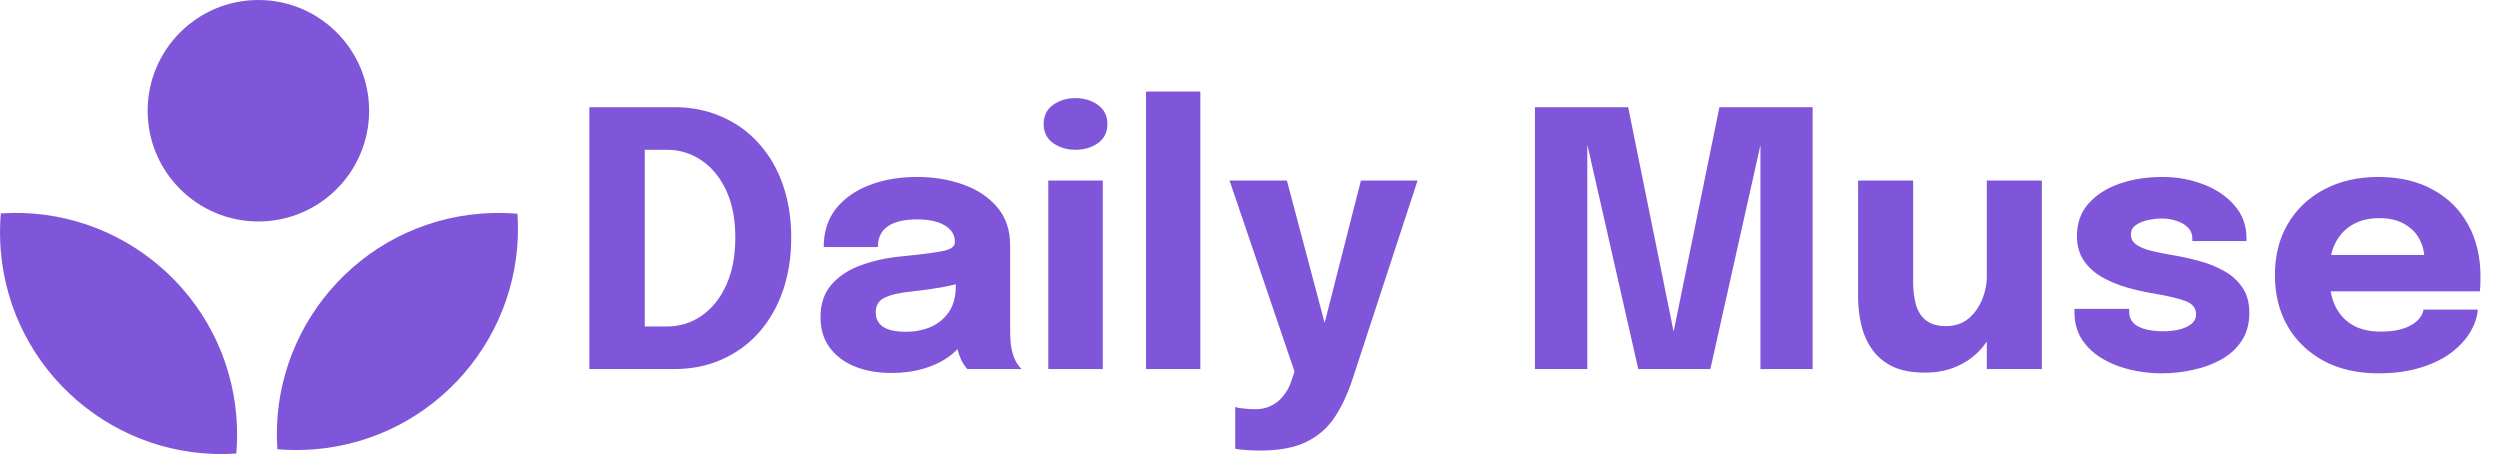
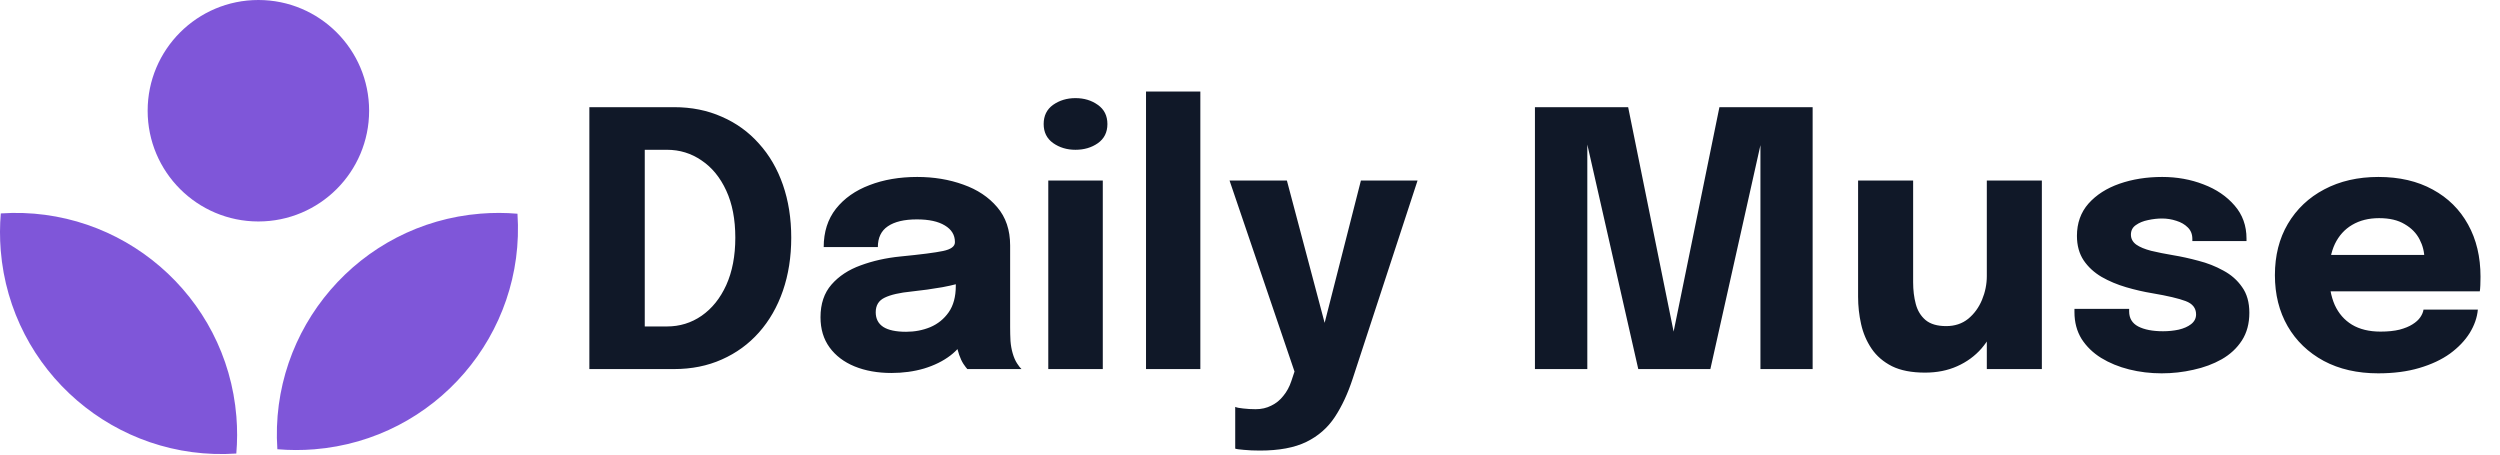
<svg xmlns="http://www.w3.org/2000/svg" width="352" height="64" viewBox="0 0 352 64" fill="none">
  <path fill-rule="evenodd" clip-rule="evenodd" d="M51.972 15.592C51.972 24.203 44.992 31.183 36.381 31.183C27.77 31.183 20.789 24.203 20.789 15.592C20.789 6.981 27.77 0 36.381 0C44.992 0 51.972 6.981 51.972 15.592ZM0.113 30.05C17.1 28.905 31.904 41.623 33.283 58.646C33.426 60.41 33.419 62.151 33.273 63.858C16.287 65.003 1.482 52.285 0.103 35.262C-0.039 33.498 -0.033 31.757 0.113 30.05ZM44.264 63.262C61.287 61.883 74.005 47.078 72.86 30.092C71.153 29.946 69.412 29.939 67.648 30.082C50.625 31.461 37.907 46.265 39.052 63.252C40.759 63.398 42.5 63.405 44.264 63.262Z" fill="#7F56D9" />
-   <path d="M82.982 51.965V15.09H94.907C97.373 15.09 99.615 15.54 101.632 16.44C103.665 17.323 105.407 18.581 106.857 20.215C108.323 21.831 109.448 23.765 110.232 26.015C111.015 28.265 111.407 30.748 111.407 33.465C111.407 36.181 111.015 38.673 110.232 40.94C109.448 43.206 108.323 45.165 106.857 46.815C105.407 48.448 103.665 49.715 101.632 50.615C99.615 51.515 97.373 51.965 94.907 51.965H82.982ZM90.782 49.665L87.282 45.965H93.907C95.707 45.965 97.332 45.465 98.782 44.465C100.248 43.448 101.407 42.007 102.257 40.14C103.107 38.257 103.532 36.032 103.532 33.465C103.532 30.881 103.107 28.673 102.257 26.84C101.407 24.99 100.248 23.573 98.782 22.59C97.332 21.59 95.707 21.09 93.907 21.09H87.282L90.782 17.39V49.665ZM125.502 52.515C123.568 52.515 121.843 52.206 120.327 51.59C118.827 50.973 117.652 50.081 116.802 48.915C115.952 47.748 115.527 46.331 115.527 44.665C115.527 42.782 116.043 41.248 117.077 40.065C118.11 38.882 119.477 37.981 121.177 37.365C122.893 36.731 124.752 36.315 126.752 36.115C129.668 35.831 131.677 35.573 132.777 35.34C133.893 35.106 134.452 34.698 134.452 34.115C134.452 34.098 134.452 34.081 134.452 34.065C134.452 33.081 133.977 32.306 133.027 31.74C132.093 31.173 130.785 30.89 129.102 30.89C127.318 30.89 125.952 31.215 125.002 31.865C124.068 32.498 123.602 33.473 123.602 34.79H115.977C115.977 32.657 116.552 30.857 117.702 29.39C118.868 27.923 120.443 26.815 122.427 26.065C124.41 25.298 126.652 24.915 129.152 24.915C131.485 24.915 133.643 25.273 135.627 25.99C137.61 26.69 139.202 27.748 140.402 29.165C141.618 30.581 142.227 32.382 142.227 34.565C142.227 34.915 142.227 35.265 142.227 35.615C142.227 35.948 142.227 36.29 142.227 36.64V46.04C142.227 46.723 142.243 47.382 142.277 48.015C142.327 48.632 142.427 49.198 142.577 49.715C142.743 50.298 142.952 50.782 143.202 51.165C143.452 51.548 143.66 51.815 143.827 51.965H136.202C136.085 51.848 135.902 51.606 135.652 51.24C135.418 50.873 135.218 50.448 135.052 49.965C134.852 49.382 134.702 48.798 134.602 48.215C134.518 47.615 134.477 46.915 134.477 46.115L136.077 47.215C135.61 48.315 134.852 49.265 133.802 50.065C132.768 50.848 131.535 51.456 130.102 51.89C128.685 52.306 127.152 52.515 125.502 52.515ZM127.577 46.715C128.793 46.715 129.927 46.498 130.977 46.065C132.043 45.615 132.91 44.915 133.577 43.965C134.243 43.015 134.577 41.773 134.577 40.24V37.565L136.502 39.44C135.402 39.84 134.127 40.173 132.677 40.44C131.243 40.69 129.81 40.89 128.377 41.04C126.677 41.206 125.402 41.498 124.552 41.915C123.718 42.315 123.302 42.998 123.302 43.965C123.302 44.882 123.66 45.573 124.377 46.04C125.093 46.49 126.16 46.715 127.577 46.715ZM147.598 51.965V25.415H155.273V51.965H147.598ZM151.423 21.09C150.223 21.09 149.173 20.773 148.273 20.14C147.39 19.506 146.948 18.615 146.948 17.465C146.948 16.298 147.39 15.398 148.273 14.765C149.173 14.132 150.223 13.815 151.423 13.815C152.64 13.815 153.69 14.132 154.573 14.765C155.473 15.398 155.923 16.298 155.923 17.465C155.923 18.631 155.473 19.532 154.573 20.165C153.69 20.782 152.64 21.09 151.423 21.09ZM169.009 12.89V51.965H161.359V12.89H169.009ZM177.393 63.44C176.56 63.44 175.81 63.407 175.143 63.34C174.493 63.29 174.085 63.231 173.918 63.165V57.29C174.135 57.39 174.51 57.465 175.043 57.515C175.593 57.581 176.176 57.615 176.793 57.615C177.61 57.615 178.343 57.448 178.993 57.115C179.66 56.798 180.226 56.34 180.693 55.74C181.176 55.157 181.551 54.465 181.818 53.665L182.268 52.315L173.118 25.415H181.193L186.968 47.19H186.068L191.618 25.415H199.593L190.468 53.29C189.785 55.39 188.943 57.198 187.943 58.715C186.943 60.231 185.61 61.398 183.943 62.215C182.276 63.032 180.093 63.44 177.393 63.44ZM242.094 15.09H255.219V51.965H247.869V19.665L248.019 19.765L240.819 51.965H230.669L223.344 19.69L223.494 19.615V51.965H216.119V15.09H229.244L235.969 48.29H235.319L242.094 15.09ZM271.044 52.465C269.16 52.465 267.61 52.165 266.394 51.565C265.177 50.948 264.219 50.123 263.519 49.09C262.819 48.056 262.327 46.907 262.044 45.64C261.76 44.373 261.619 43.09 261.619 41.79C261.619 41.19 261.619 40.556 261.619 39.89C261.619 39.223 261.619 38.54 261.619 37.84V25.415H269.369V36.615C269.369 37.181 269.369 37.731 269.369 38.265C269.369 38.798 269.369 39.29 269.369 39.74C269.369 40.856 269.494 41.882 269.744 42.815C269.994 43.748 270.452 44.498 271.119 45.065C271.802 45.632 272.769 45.915 274.019 45.915C275.235 45.915 276.269 45.573 277.119 44.89C277.969 44.19 278.619 43.298 279.069 42.215C279.519 41.132 279.744 40.015 279.744 38.865L281.919 40.64C281.919 42.306 281.66 43.856 281.144 45.29C280.644 46.723 279.927 47.981 278.994 49.065C278.06 50.132 276.919 50.965 275.569 51.565C274.235 52.165 272.727 52.465 271.044 52.465ZM279.744 51.965V25.415H287.494V51.965H279.744ZM304.358 52.565C302.775 52.565 301.25 52.382 299.783 52.015C298.317 51.648 297 51.106 295.833 50.39C294.683 49.673 293.767 48.782 293.083 47.715C292.417 46.632 292.083 45.373 292.083 43.94C292.083 43.873 292.083 43.798 292.083 43.715C292.083 43.615 292.083 43.54 292.083 43.49H299.783C299.783 43.54 299.783 43.598 299.783 43.665C299.783 43.715 299.783 43.773 299.783 43.84C299.783 44.806 300.208 45.515 301.058 45.965C301.925 46.415 303.092 46.64 304.558 46.64C305.325 46.64 306.058 46.565 306.758 46.415C307.475 46.248 308.058 45.99 308.508 45.64C308.975 45.273 309.208 44.815 309.208 44.265C309.208 43.382 308.717 42.757 307.733 42.39C306.767 42.023 305.208 41.657 303.058 41.29C301.842 41.09 300.608 40.806 299.358 40.44C298.108 40.073 296.958 39.59 295.908 38.99C294.858 38.373 294.017 37.598 293.383 36.665C292.75 35.715 292.433 34.565 292.433 33.215C292.433 31.415 292.975 29.898 294.058 28.665C295.158 27.431 296.617 26.498 298.433 25.865C300.25 25.232 302.25 24.915 304.433 24.915C306.517 24.915 308.458 25.265 310.258 25.965C312.058 26.648 313.517 27.64 314.633 28.94C315.75 30.223 316.308 31.773 316.308 33.59C316.308 33.623 316.308 33.673 316.308 33.74C316.308 33.806 316.308 33.873 316.308 33.94H308.683C308.683 33.873 308.683 33.815 308.683 33.765C308.683 33.715 308.683 33.673 308.683 33.64C308.683 32.973 308.467 32.431 308.033 32.015C307.617 31.598 307.083 31.29 306.433 31.09C305.783 30.873 305.108 30.765 304.408 30.765C303.775 30.765 303.117 30.84 302.433 30.99C301.767 31.123 301.2 31.357 300.733 31.69C300.267 32.007 300.033 32.456 300.033 33.04C300.033 33.606 300.283 34.073 300.783 34.44C301.283 34.79 301.983 35.081 302.883 35.315C303.783 35.532 304.825 35.74 306.008 35.94C307.125 36.123 308.3 36.382 309.533 36.715C310.783 37.032 311.95 37.49 313.033 38.09C314.133 38.673 315.017 39.448 315.683 40.415C316.367 41.365 316.708 42.573 316.708 44.04C316.708 45.556 316.358 46.856 315.658 47.94C314.958 49.023 314.008 49.907 312.808 50.59C311.625 51.257 310.3 51.748 308.833 52.065C307.383 52.398 305.892 52.565 304.358 52.565ZM324.506 41.015V35.89H342.106L341.356 37.19C341.356 37.056 341.356 36.931 341.356 36.815C341.356 36.681 341.356 36.556 341.356 36.44C341.356 35.49 341.131 34.581 340.681 33.715C340.231 32.831 339.531 32.115 338.581 31.565C337.648 30.998 336.448 30.715 334.981 30.715C333.514 30.715 332.248 31.032 331.181 31.665C330.131 32.282 329.323 33.173 328.756 34.34C328.206 35.507 327.931 36.915 327.931 38.565C327.931 40.265 328.198 41.723 328.731 42.94C329.281 44.14 330.089 45.065 331.156 45.715C332.239 46.365 333.581 46.69 335.181 46.69C336.214 46.69 337.106 46.598 337.856 46.415C338.606 46.215 339.214 45.965 339.681 45.665C340.164 45.365 340.531 45.032 340.781 44.665C341.031 44.298 341.181 43.94 341.231 43.59H348.881C348.781 44.706 348.398 45.806 347.731 46.89C347.064 47.956 346.139 48.923 344.956 49.79C343.773 50.64 342.331 51.315 340.631 51.815C338.948 52.315 337.023 52.565 334.856 52.565C331.923 52.565 329.364 51.981 327.181 50.815C324.998 49.632 323.306 48.007 322.106 45.94C320.906 43.856 320.306 41.456 320.306 38.74C320.306 35.99 320.914 33.581 322.131 31.515C323.364 29.431 325.073 27.815 327.256 26.665C329.456 25.498 331.998 24.915 334.881 24.915C337.831 24.915 340.381 25.506 342.531 26.69C344.681 27.857 346.339 29.498 347.506 31.615C348.673 33.715 349.256 36.165 349.256 38.965C349.256 39.382 349.248 39.782 349.231 40.165C349.214 40.548 349.189 40.831 349.156 41.015H324.506Z" fill="#7F56D9" />
+   <path d="M82.982 51.965V15.09H94.907C97.373 15.09 99.615 15.54 101.632 16.44C103.665 17.323 105.407 18.581 106.857 20.215C108.323 21.831 109.448 23.765 110.232 26.015C111.015 28.265 111.407 30.748 111.407 33.465C111.407 36.181 111.015 38.673 110.232 40.94C109.448 43.206 108.323 45.165 106.857 46.815C105.407 48.448 103.665 49.715 101.632 50.615C99.615 51.515 97.373 51.965 94.907 51.965H82.982ZM90.782 49.665L87.282 45.965H93.907C95.707 45.965 97.332 45.465 98.782 44.465C100.248 43.448 101.407 42.007 102.257 40.14C103.107 38.257 103.532 36.032 103.532 33.465C103.532 30.881 103.107 28.673 102.257 26.84C101.407 24.99 100.248 23.573 98.782 22.59C97.332 21.59 95.707 21.09 93.907 21.09H87.282L90.782 17.39V49.665ZM125.502 52.515C123.568 52.515 121.843 52.206 120.327 51.59C118.827 50.973 117.652 50.081 116.802 48.915C115.952 47.748 115.527 46.331 115.527 44.665C115.527 42.782 116.043 41.248 117.077 40.065C118.11 38.882 119.477 37.981 121.177 37.365C122.893 36.731 124.752 36.315 126.752 36.115C129.668 35.831 131.677 35.573 132.777 35.34C133.893 35.106 134.452 34.698 134.452 34.115C134.452 34.098 134.452 34.081 134.452 34.065C134.452 33.081 133.977 32.306 133.027 31.74C132.093 31.173 130.785 30.89 129.102 30.89C127.318 30.89 125.952 31.215 125.002 31.865C124.068 32.498 123.602 33.473 123.602 34.79H115.977C115.977 32.657 116.552 30.857 117.702 29.39C118.868 27.923 120.443 26.815 122.427 26.065C124.41 25.298 126.652 24.915 129.152 24.915C131.485 24.915 133.643 25.273 135.627 25.99C137.61 26.69 139.202 27.748 140.402 29.165C141.618 30.581 142.227 32.382 142.227 34.565C142.227 34.915 142.227 35.265 142.227 35.615C142.227 35.948 142.227 36.29 142.227 36.64V46.04C142.227 46.723 142.243 47.382 142.277 48.015C142.327 48.632 142.427 49.198 142.577 49.715C142.743 50.298 142.952 50.782 143.202 51.165C143.452 51.548 143.66 51.815 143.827 51.965H136.202C136.085 51.848 135.902 51.606 135.652 51.24C135.418 50.873 135.218 50.448 135.052 49.965C134.852 49.382 134.702 48.798 134.602 48.215C134.518 47.615 134.477 46.915 134.477 46.115L136.077 47.215C135.61 48.315 134.852 49.265 133.802 50.065C132.768 50.848 131.535 51.456 130.102 51.89C128.685 52.306 127.152 52.515 125.502 52.515ZM127.577 46.715C128.793 46.715 129.927 46.498 130.977 46.065C132.043 45.615 132.91 44.915 133.577 43.965C134.243 43.015 134.577 41.773 134.577 40.24V37.565L136.502 39.44C135.402 39.84 134.127 40.173 132.677 40.44C131.243 40.69 129.81 40.89 128.377 41.04C126.677 41.206 125.402 41.498 124.552 41.915C123.718 42.315 123.302 42.998 123.302 43.965C123.302 44.882 123.66 45.573 124.377 46.04C125.093 46.49 126.16 46.715 127.577 46.715ZM147.598 51.965V25.415H155.273V51.965H147.598ZM151.423 21.09C150.223 21.09 149.173 20.773 148.273 20.14C147.39 19.506 146.948 18.615 146.948 17.465C146.948 16.298 147.39 15.398 148.273 14.765C149.173 14.132 150.223 13.815 151.423 13.815C152.64 13.815 153.69 14.132 154.573 14.765C155.473 15.398 155.923 16.298 155.923 17.465C155.923 18.631 155.473 19.532 154.573 20.165C153.69 20.782 152.64 21.09 151.423 21.09ZM169.009 12.89V51.965H161.359V12.89H169.009ZM177.393 63.44C176.56 63.44 175.81 63.407 175.143 63.34C174.493 63.29 174.085 63.231 173.918 63.165V57.29C174.135 57.39 174.51 57.465 175.043 57.515C175.593 57.581 176.176 57.615 176.793 57.615C177.61 57.615 178.343 57.448 178.993 57.115C179.66 56.798 180.226 56.34 180.693 55.74C181.176 55.157 181.551 54.465 181.818 53.665L182.268 52.315L173.118 25.415H181.193L186.968 47.19H186.068L191.618 25.415H199.593L190.468 53.29C189.785 55.39 188.943 57.198 187.943 58.715C186.943 60.231 185.61 61.398 183.943 62.215C182.276 63.032 180.093 63.44 177.393 63.44ZM242.094 15.09H255.219V51.965H247.869V19.665L248.019 19.765L240.819 51.965H230.669L223.344 19.69L223.494 19.615V51.965H216.119V15.09H229.244L235.969 48.29H235.319L242.094 15.09ZM271.044 52.465C269.16 52.465 267.61 52.165 266.394 51.565C265.177 50.948 264.219 50.123 263.519 49.09C262.819 48.056 262.327 46.907 262.044 45.64C261.76 44.373 261.619 43.09 261.619 41.79C261.619 41.19 261.619 40.556 261.619 39.89C261.619 39.223 261.619 38.54 261.619 37.84V25.415H269.369V36.615C269.369 37.181 269.369 37.731 269.369 38.265C269.369 38.798 269.369 39.29 269.369 39.74C269.369 40.856 269.494 41.882 269.744 42.815C269.994 43.748 270.452 44.498 271.119 45.065C271.802 45.632 272.769 45.915 274.019 45.915C275.235 45.915 276.269 45.573 277.119 44.89C277.969 44.19 278.619 43.298 279.069 42.215C279.519 41.132 279.744 40.015 279.744 38.865L281.919 40.64C281.919 42.306 281.66 43.856 281.144 45.29C280.644 46.723 279.927 47.981 278.994 49.065C278.06 50.132 276.919 50.965 275.569 51.565C274.235 52.165 272.727 52.465 271.044 52.465ZM279.744 51.965V25.415H287.494V51.965H279.744ZM304.358 52.565C302.775 52.565 301.25 52.382 299.783 52.015C298.317 51.648 297 51.106 295.833 50.39C294.683 49.673 293.767 48.782 293.083 47.715C292.417 46.632 292.083 45.373 292.083 43.94C292.083 43.873 292.083 43.798 292.083 43.715C292.083 43.615 292.083 43.54 292.083 43.49H299.783C299.783 43.54 299.783 43.598 299.783 43.665C299.783 43.715 299.783 43.773 299.783 43.84C299.783 44.806 300.208 45.515 301.058 45.965C301.925 46.415 303.092 46.64 304.558 46.64C305.325 46.64 306.058 46.565 306.758 46.415C307.475 46.248 308.058 45.99 308.508 45.64C308.975 45.273 309.208 44.815 309.208 44.265C309.208 43.382 308.717 42.757 307.733 42.39C306.767 42.023 305.208 41.657 303.058 41.29C301.842 41.09 300.608 40.806 299.358 40.44C298.108 40.073 296.958 39.59 295.908 38.99C294.858 38.373 294.017 37.598 293.383 36.665C292.75 35.715 292.433 34.565 292.433 33.215C292.433 31.415 292.975 29.898 294.058 28.665C295.158 27.431 296.617 26.498 298.433 25.865C300.25 25.232 302.25 24.915 304.433 24.915C306.517 24.915 308.458 25.265 310.258 25.965C312.058 26.648 313.517 27.64 314.633 28.94C315.75 30.223 316.308 31.773 316.308 33.59C316.308 33.623 316.308 33.673 316.308 33.74C316.308 33.806 316.308 33.873 316.308 33.94H308.683C308.683 33.873 308.683 33.815 308.683 33.765C308.683 33.715 308.683 33.673 308.683 33.64C308.683 32.973 308.467 32.431 308.033 32.015C307.617 31.598 307.083 31.29 306.433 31.09C305.783 30.873 305.108 30.765 304.408 30.765C303.775 30.765 303.117 30.84 302.433 30.99C301.767 31.123 301.2 31.357 300.733 31.69C300.267 32.007 300.033 32.456 300.033 33.04C300.033 33.606 300.283 34.073 300.783 34.44C301.283 34.79 301.983 35.081 302.883 35.315C303.783 35.532 304.825 35.74 306.008 35.94C307.125 36.123 308.3 36.382 309.533 36.715C310.783 37.032 311.95 37.49 313.033 38.09C314.133 38.673 315.017 39.448 315.683 40.415C316.367 41.365 316.708 42.573 316.708 44.04C316.708 45.556 316.358 46.856 315.658 47.94C314.958 49.023 314.008 49.907 312.808 50.59C311.625 51.257 310.3 51.748 308.833 52.065C307.383 52.398 305.892 52.565 304.358 52.565ZM324.506 41.015V35.89H342.106L341.356 37.19C341.356 37.056 341.356 36.931 341.356 36.815C341.356 36.681 341.356 36.556 341.356 36.44C341.356 35.49 341.131 34.581 340.681 33.715C340.231 32.831 339.531 32.115 338.581 31.565C337.648 30.998 336.448 30.715 334.981 30.715C333.514 30.715 332.248 31.032 331.181 31.665C330.131 32.282 329.323 33.173 328.756 34.34C328.206 35.507 327.931 36.915 327.931 38.565C327.931 40.265 328.198 41.723 328.731 42.94C329.281 44.14 330.089 45.065 331.156 45.715C332.239 46.365 333.581 46.69 335.181 46.69C336.214 46.69 337.106 46.598 337.856 46.415C338.606 46.215 339.214 45.965 339.681 45.665C340.164 45.365 340.531 45.032 340.781 44.665C341.031 44.298 341.181 43.94 341.231 43.59H348.881C348.781 44.706 348.398 45.806 347.731 46.89C347.064 47.956 346.139 48.923 344.956 49.79C343.773 50.64 342.331 51.315 340.631 51.815C338.948 52.315 337.023 52.565 334.856 52.565C331.923 52.565 329.364 51.981 327.181 50.815C324.998 49.632 323.306 48.007 322.106 45.94C320.906 43.856 320.306 41.456 320.306 38.74C320.306 35.99 320.914 33.581 322.131 31.515C323.364 29.431 325.073 27.815 327.256 26.665C329.456 25.498 331.998 24.915 334.881 24.915C337.831 24.915 340.381 25.506 342.531 26.69C344.681 27.857 346.339 29.498 347.506 31.615C348.673 33.715 349.256 36.165 349.256 38.965C349.256 39.382 349.248 39.782 349.231 40.165C349.214 40.548 349.189 40.831 349.156 41.015H324.506Z" fill="#101828" />
</svg>
